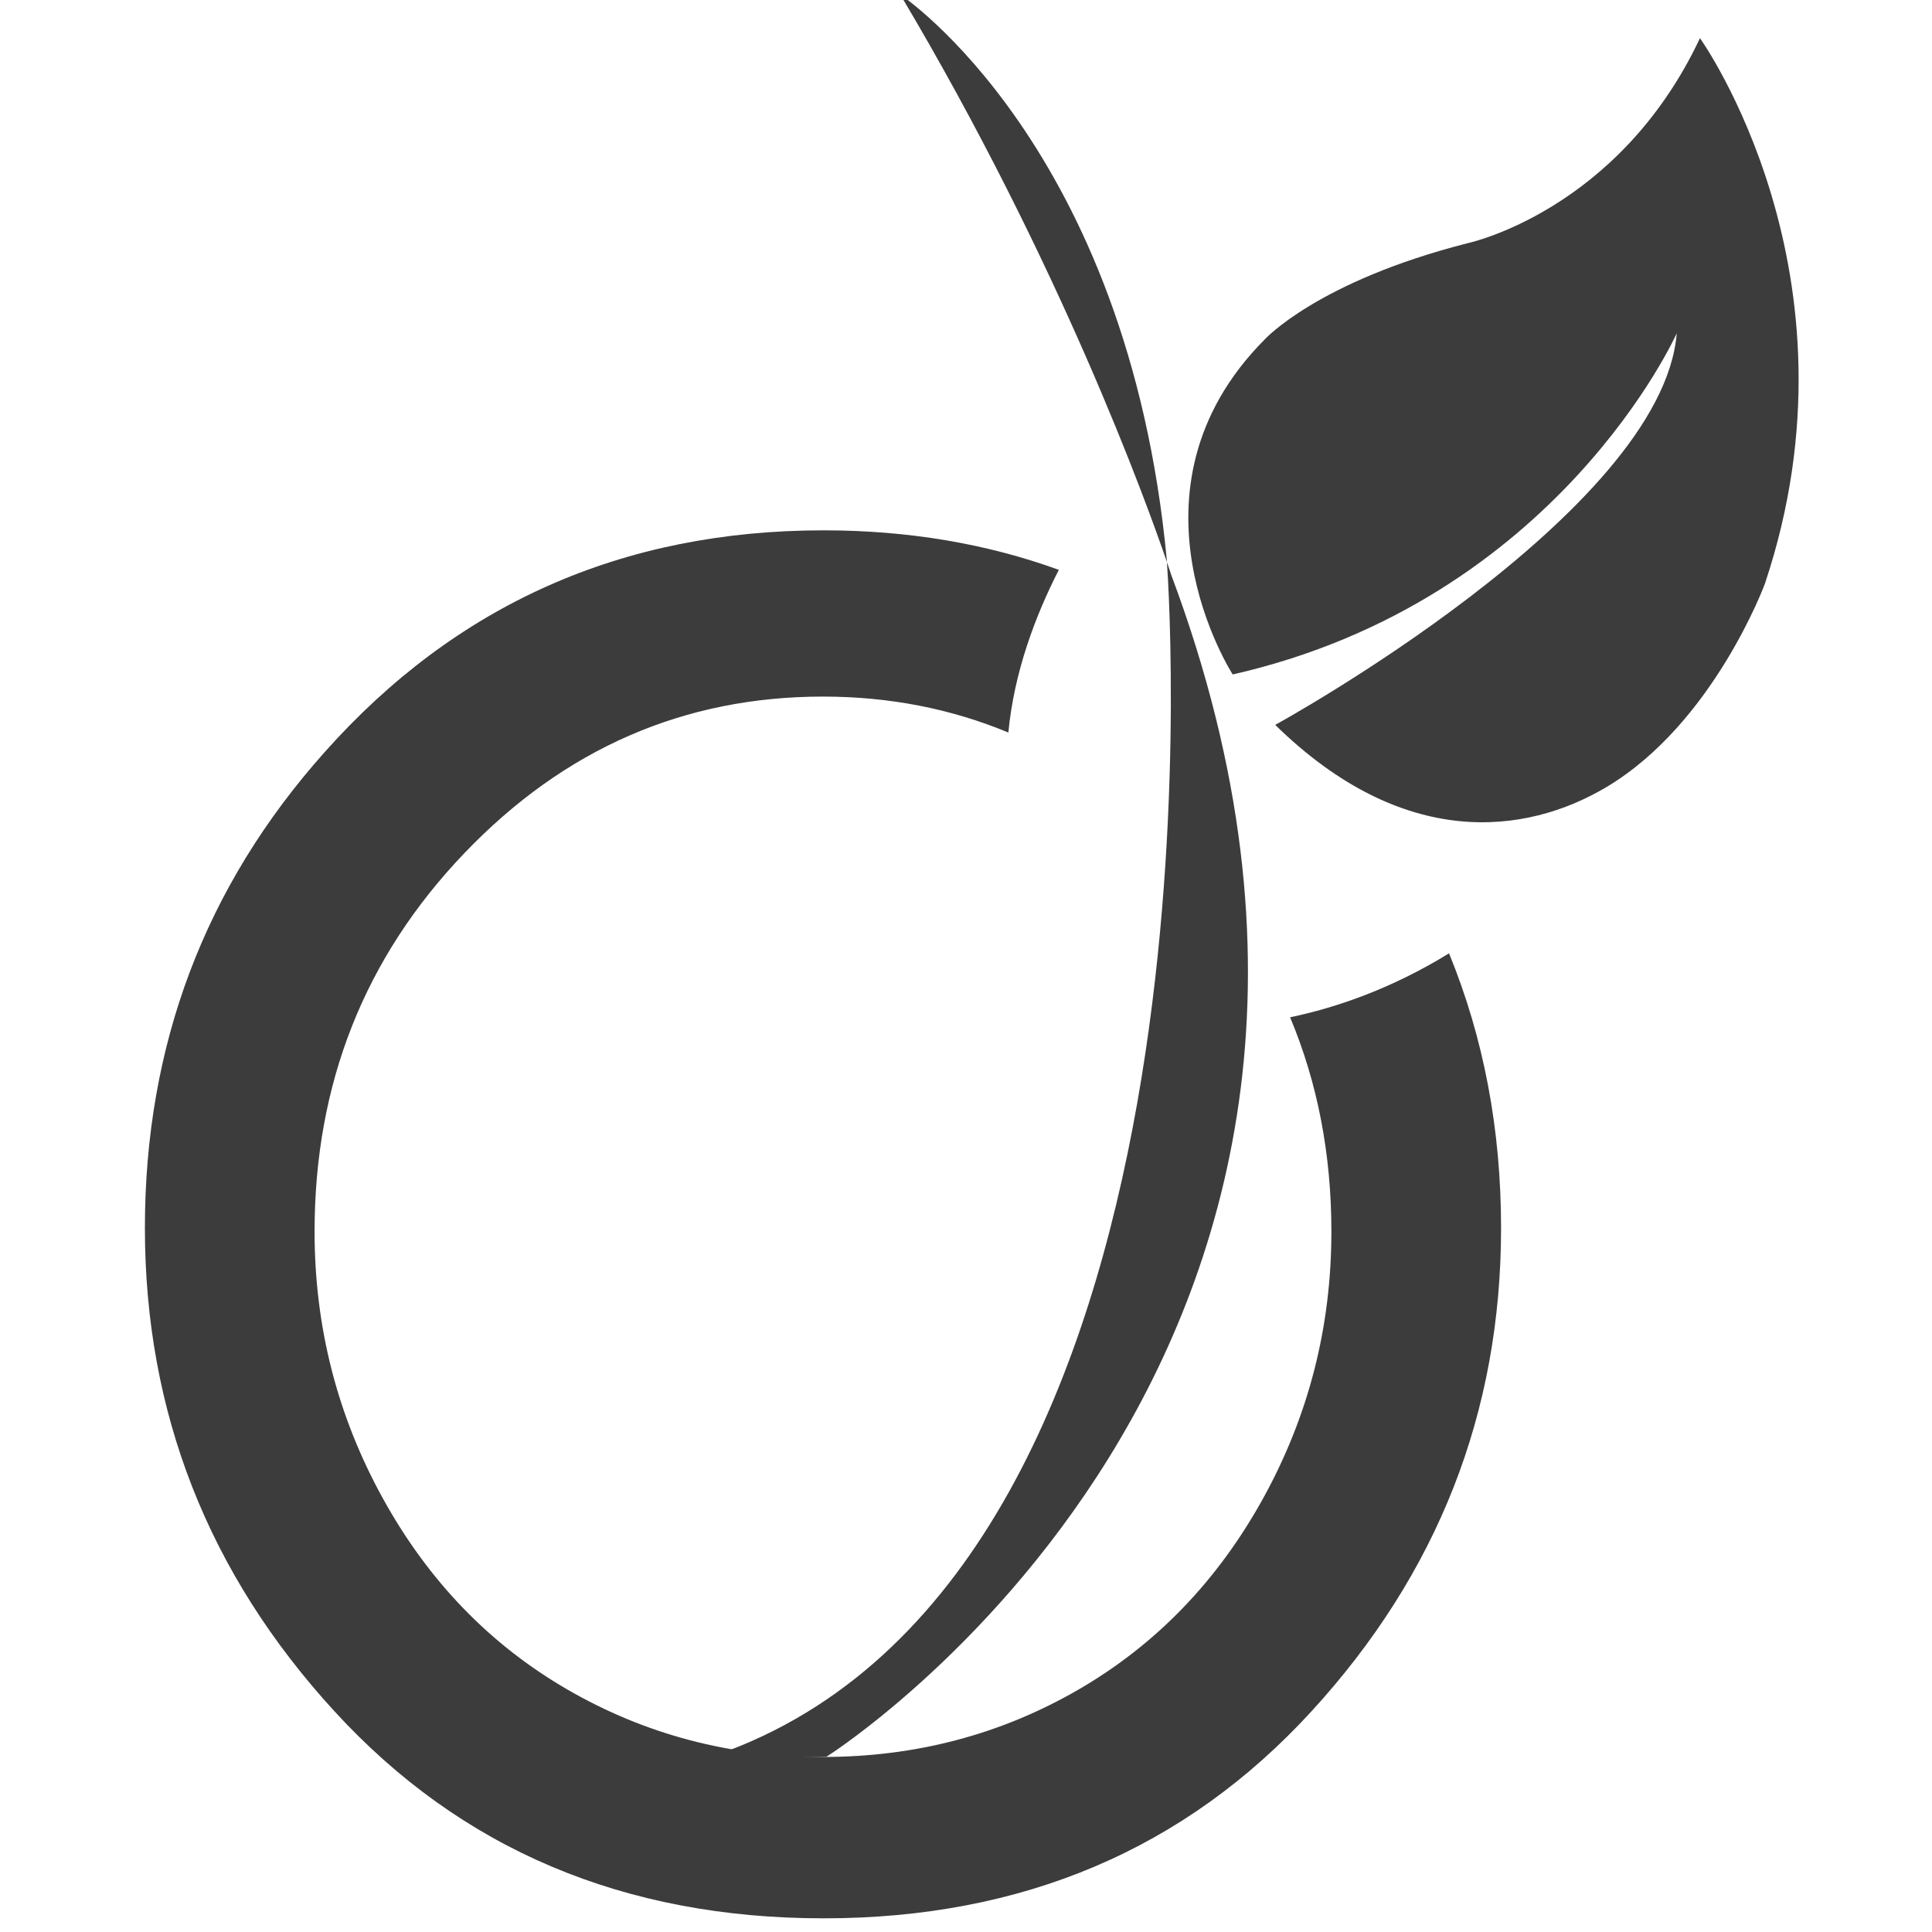
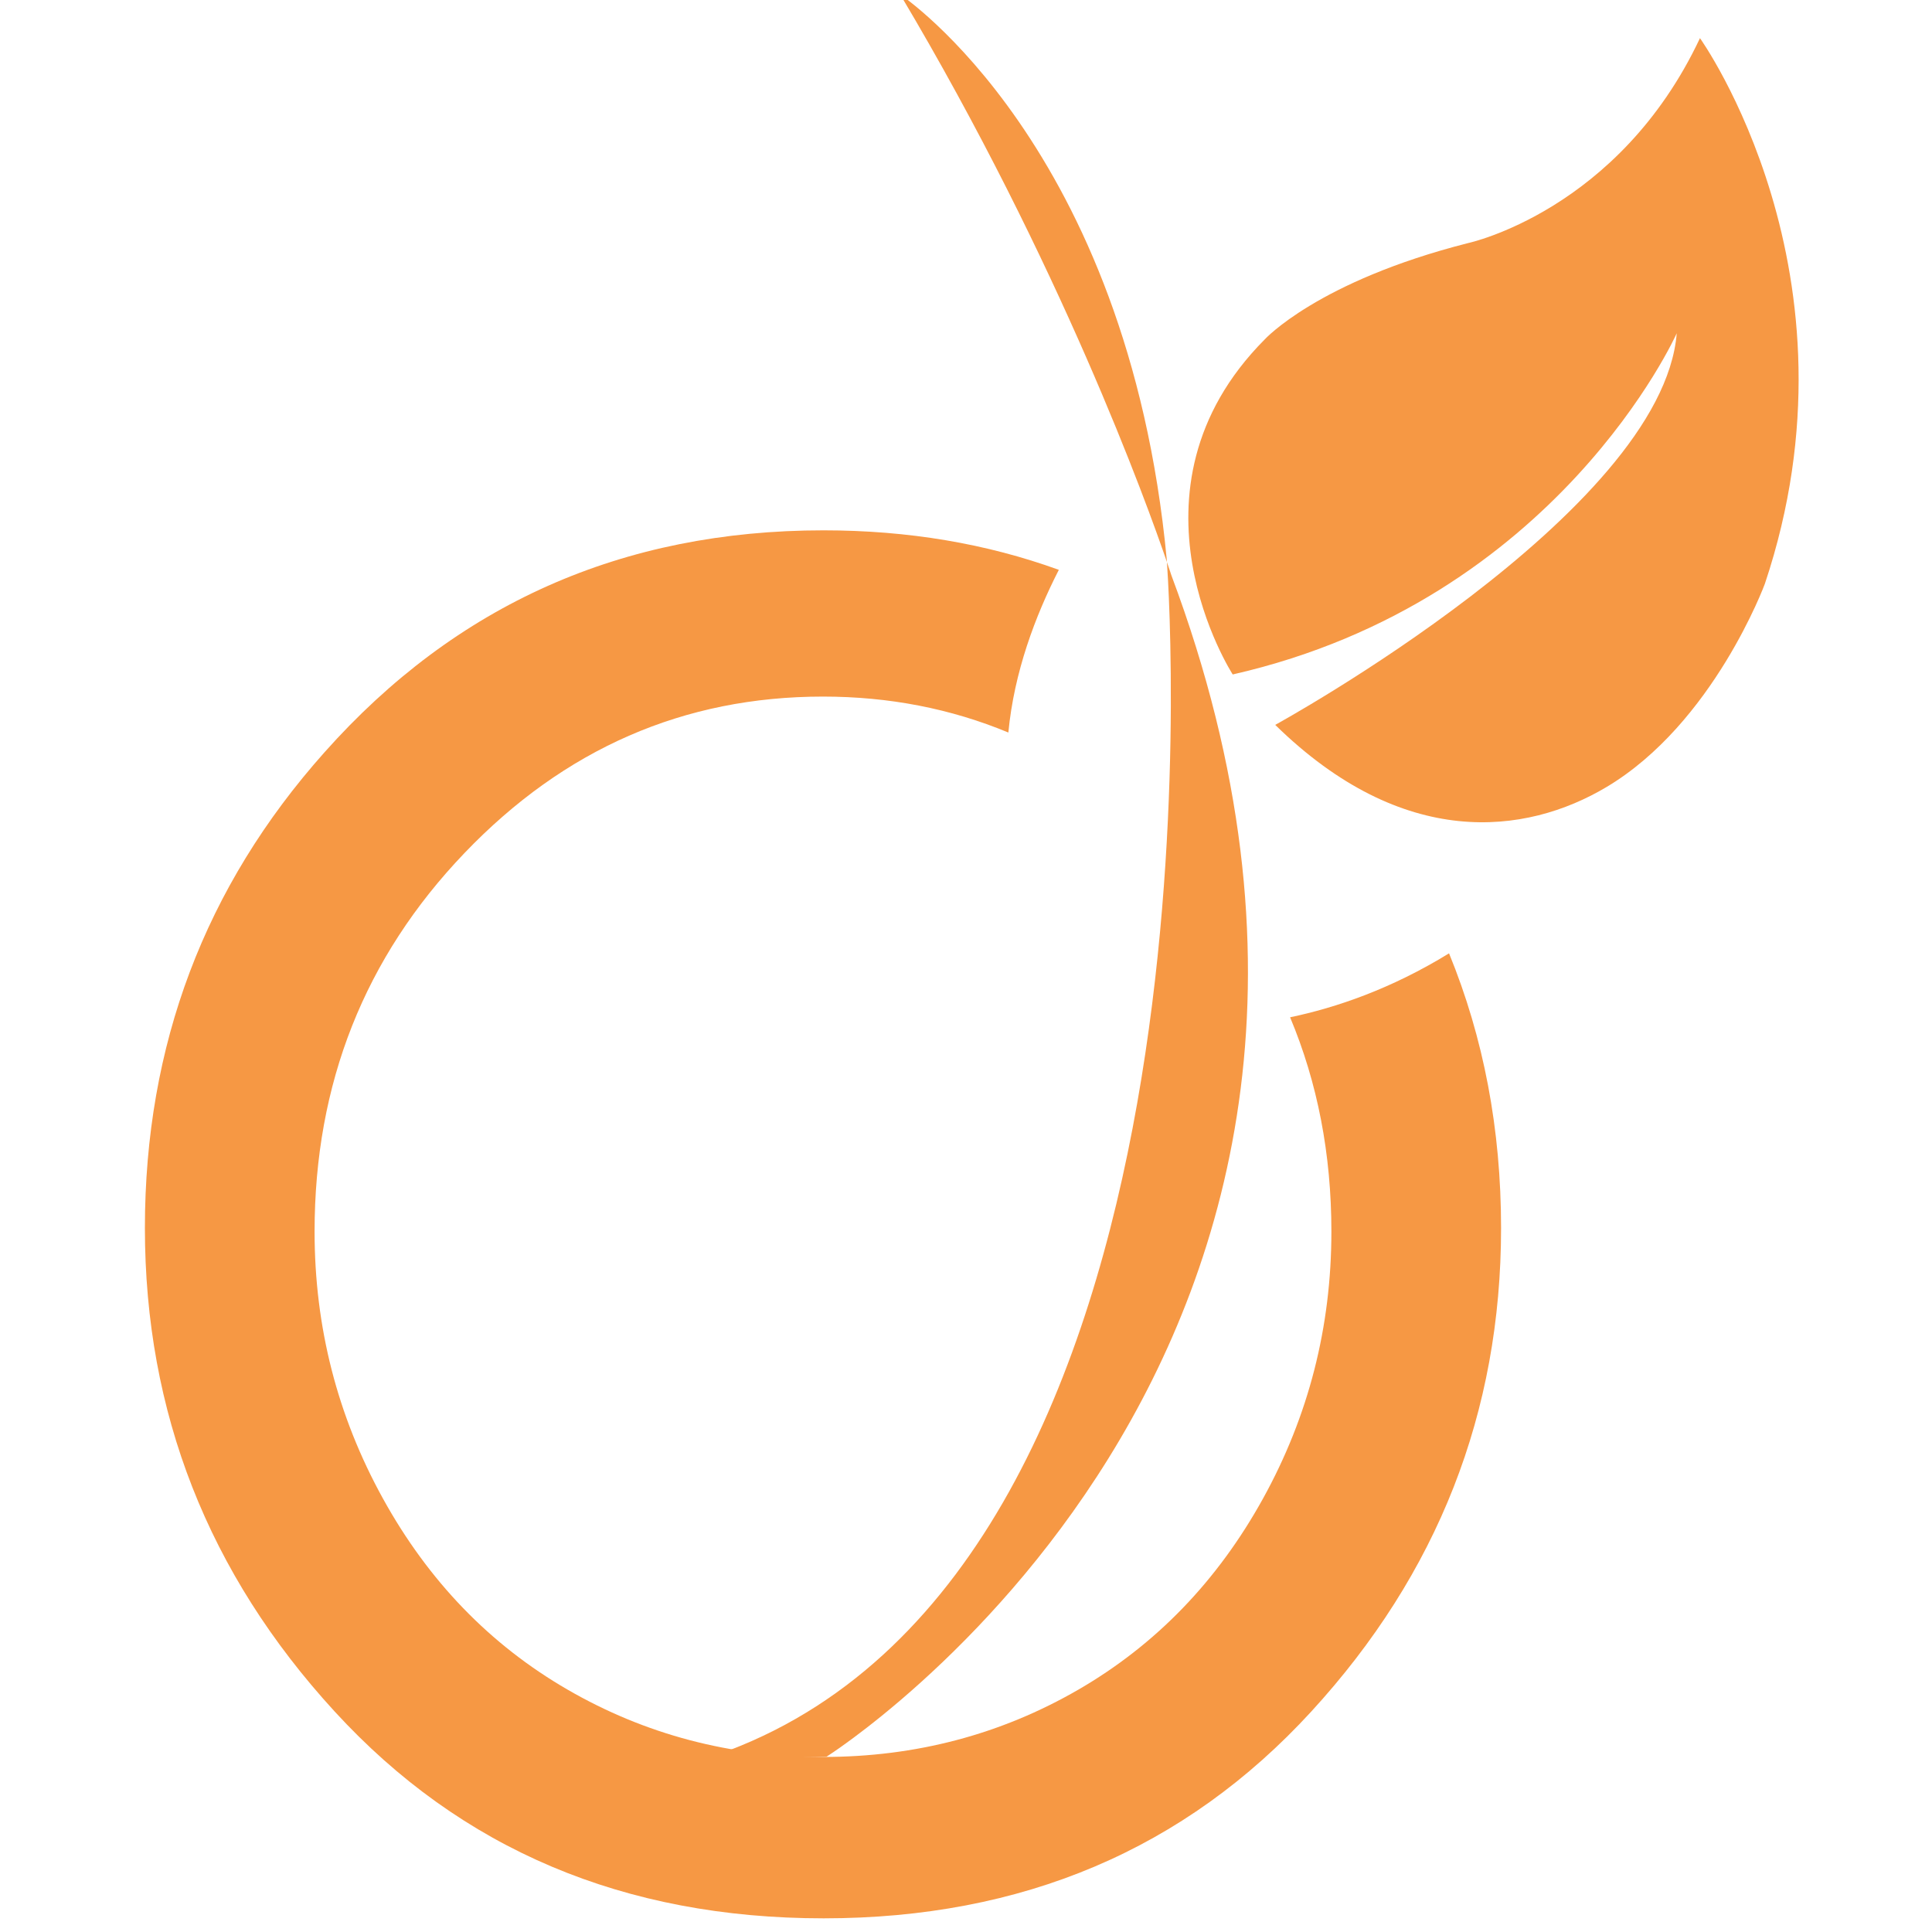
<svg xmlns="http://www.w3.org/2000/svg" version="1.1" id="Calque_1" x="0px" y="0px" width="40px" height="40px" viewBox="0 0 40 40" enable-background="new 0 0 40 40" xml:space="preserve">
  <g id="feuille_1_">
    <g>
      <g>
        <g>
-           <path fill="#3C3C3C" d="M24.16,11.637c0.071,1.007,1.313,20.669-9.078,24.607c0,0,0.954,0.178,2.03,0.127      c0,0,13.187-8.317,7.138-24.466C24.25,11.904,24.22,11.81,24.16,11.637z M18.638-0.114c3.318,5.568,5.117,10.565,5.522,11.751      c-0.002-0.026-0.003-0.049-0.003-0.049C23.346,3.007,18.638-0.114,18.638-0.114z M35.196,0.79      c-1.684,3.578-4.802,4.243-4.802,4.243c-3.118,0.792-4.21,1.995-4.21,1.995c-3.118,3.135-0.662,6.936-0.662,6.936      c6.732-1.532,9.193-7.064,9.193-7.064c-0.299,3.717-8.313,8.108-8.313,8.108c2.65,2.596,5.184,2.283,6.857,1.288      c2.217-1.32,3.281-4.21,3.281-4.21C38.688,5.667,35.196,0.79,35.196,0.79z" />
+           <path fill="#F69844" d="M24.16,11.637c0.071,1.007,1.313,20.669-9.078,24.607c0,0,0.954,0.178,2.03,0.127      c0,0,13.187-8.317,7.138-24.466C24.25,11.904,24.22,11.81,24.16,11.637z M18.638-0.114c3.318,5.568,5.117,10.565,5.522,11.751      c-0.002-0.026-0.003-0.049-0.003-0.049C23.346,3.007,18.638-0.114,18.638-0.114z M35.196,0.79      c-1.684,3.578-4.802,4.243-4.802,4.243c-3.118,0.792-4.21,1.995-4.21,1.995c-3.118,3.135-0.662,6.936-0.662,6.936      c6.732-1.532,9.193-7.064,9.193-7.064c-0.299,3.717-8.313,8.108-8.313,8.108c2.65,2.596,5.184,2.283,6.857,1.288      c2.217-1.32,3.281-4.21,3.281-4.21C38.688,5.667,35.196,0.79,35.196,0.79z" />
        </g>
      </g>
    </g>
  </g>
-   <path fill="#3C3C3C" d="M27.565,25.499c0,1.976-0.472,3.818-1.415,5.526c-0.944,1.708-2.218,3.027-3.823,3.957  c-1.606,0.929-3.368,1.394-5.288,1.394c-1.92,0-3.682-0.465-5.288-1.394c-1.606-0.929-2.88-2.248-3.823-3.957  c-0.943-1.708-1.415-3.55-1.415-5.526c0-3.065,1.035-5.677,3.103-7.837c2.068-2.16,4.543-3.24,7.423-3.24  c1.37,0,2.648,0.25,3.838,0.744c0.119-1.252,0.558-2.416,1.045-3.368c-1.497-0.543-3.12-0.818-4.871-0.818  c-4.163,0-7.608,1.532-10.334,4.597C4.239,18.357,3,21.639,3,25.424c0,3.818,1.309,7.155,3.928,10.01  c2.618,2.855,5.993,4.283,10.124,4.283c4.113,0,7.48-1.427,10.098-4.283c2.618-2.855,3.928-6.192,3.928-10.01  c0-2.043-0.361-3.938-1.077-5.686c-1.202,0.739-2.345,1.126-3.291,1.324C27.278,22.417,27.565,23.896,27.565,25.499z" />
+   <path fill="#F69844" d="M27.565,25.499c0,1.976-0.472,3.818-1.415,5.526c-0.944,1.708-2.218,3.027-3.823,3.957  c-1.606,0.929-3.368,1.394-5.288,1.394s-3.682-0.465-5.288-1.394s-2.88-2.248-3.823-3.957c-0.943-1.708-1.415-3.55-1.415-5.526  c0-3.065,1.035-5.677,3.103-7.837s4.543-3.24,7.423-3.24c1.37,0,2.648,0.25,3.838,0.744c0.119-1.252,0.558-2.416,1.045-3.368  c-1.497-0.543-3.12-0.818-4.871-0.818c-4.163,0-7.608,1.532-10.334,4.597C4.239,18.357,3,21.639,3,25.424  c0,3.818,1.309,7.155,3.928,10.01c2.618,2.855,5.993,4.283,10.124,4.283c4.113,0,7.48-1.427,10.098-4.283  c2.618-2.855,3.928-6.192,3.928-10.01c0-2.043-0.361-3.938-1.077-5.686c-1.202,0.739-2.345,1.126-3.291,1.324  C27.278,22.417,27.565,23.896,27.565,25.499z" />
</svg>
